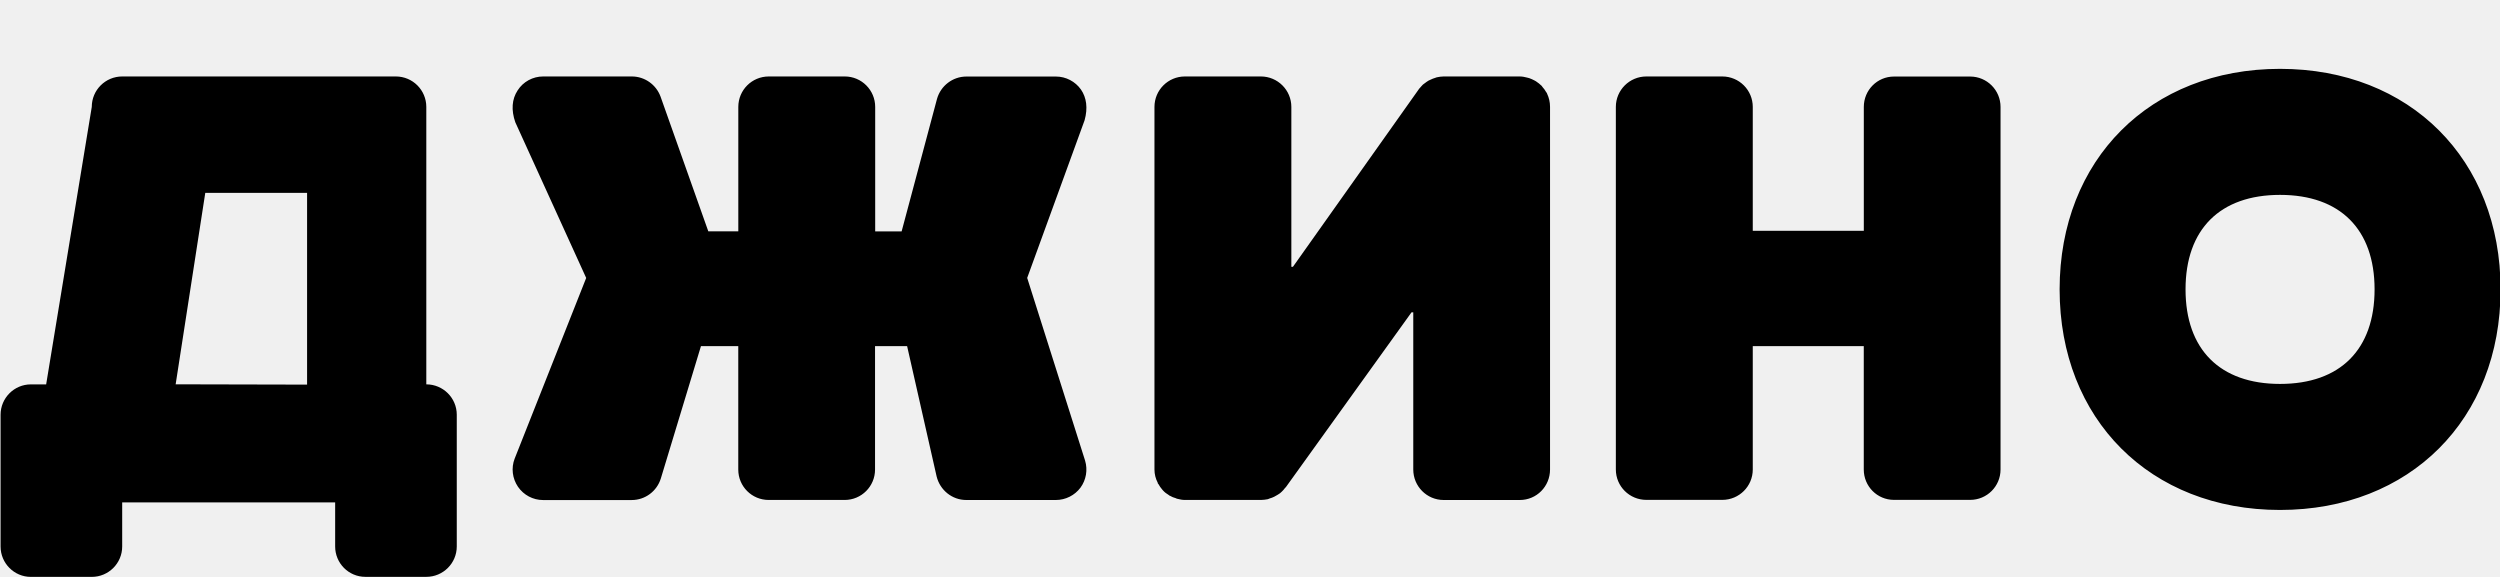
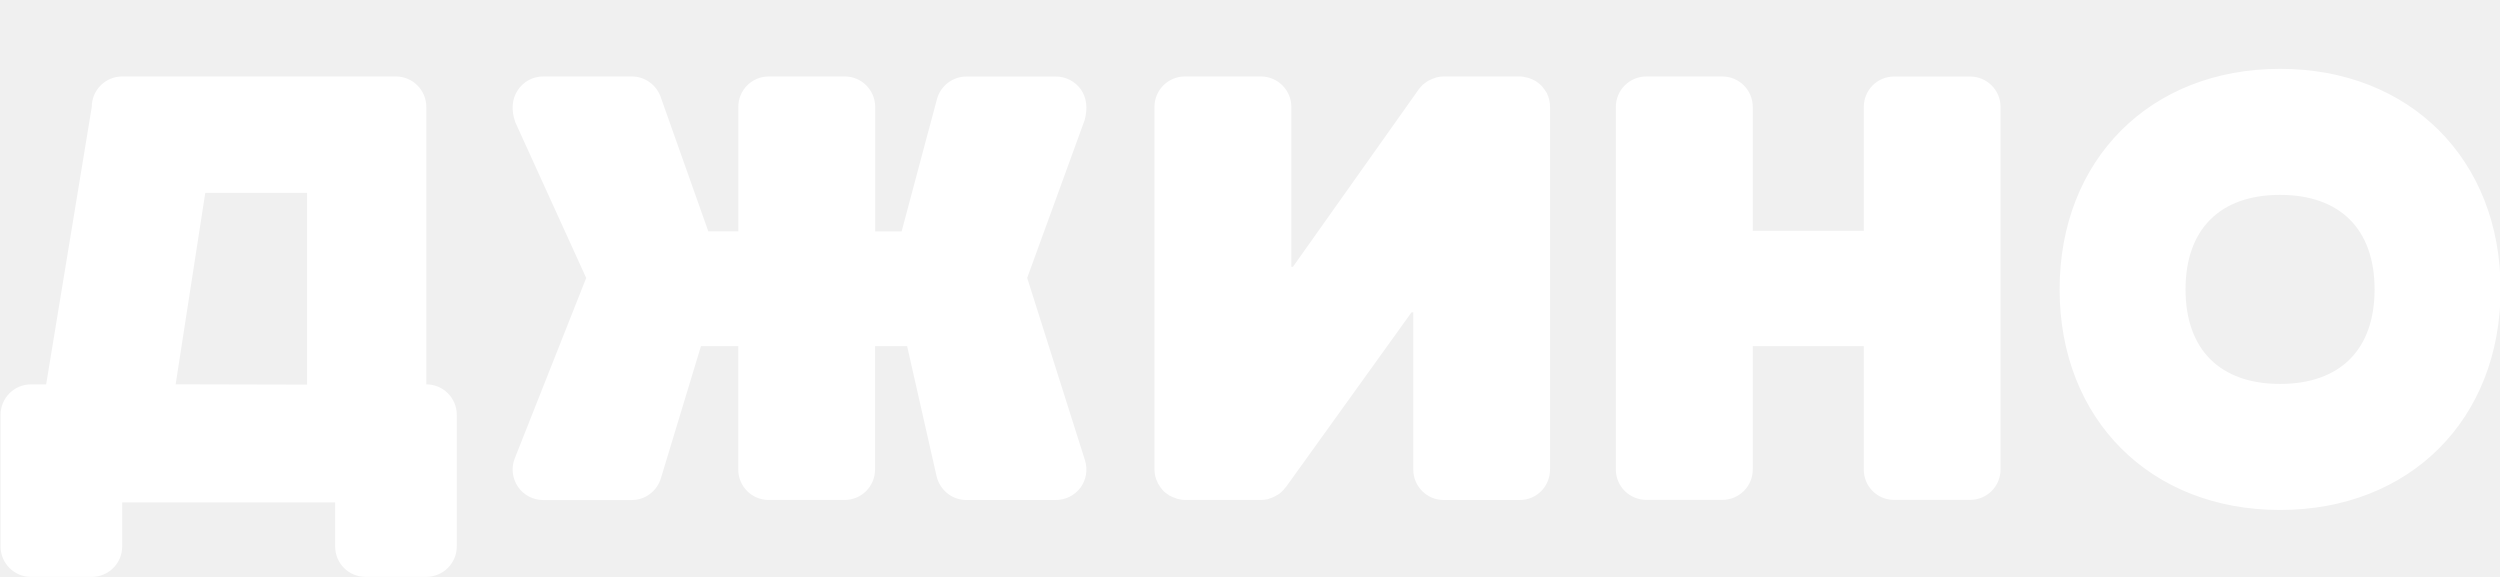
<svg xmlns="http://www.w3.org/2000/svg" width="65" height="15" viewBox="0 0 65 15">
-   <path d="M26.708 7.223L28.2 3.125c.087-.315.05-.587-.095-.797-.148-.21-.392-.338-.65-.338h-2.33c-.354 0-.667.24-.763.582l-.92 3.445h-.687V2.78c0-.437-.354-.792-.79-.792h-1.976c-.44 0-.793.354-.793.792v3.235h-.78l-1.243-3.507c-.116-.31-.412-.52-.746-.52h-2.305c-.268 0-.52.136-.664.363-.15.228-.17.512-.06.828l1.843 4.048-1.86 4.698c-.094.242-.06.516.087.732.148.215.392.344.65.344h2.306c.35 0 .655-.228.758-.562l1.043-3.44h.97v3.21c0 .437.353.79.79.79h1.976c.437 0 .79-.354.79-.79V9h.834l.767 3.387c.087.357.404.613.77.613h2.33c.252 0 .49-.12.64-.32.148-.202.193-.463.12-.705l-1.506-4.752zM40.217 2.417c-.004-.008-.012-.017-.018-.024-.024-.045-.058-.09-.095-.132-.008-.007-.013-.02-.02-.028-.046-.045-.095-.083-.15-.12-.01-.007-.02-.012-.036-.02-.046-.024-.09-.045-.14-.062l-.05-.013c-.062-.016-.128-.03-.194-.03h-1.98c-.06 0-.118.01-.177.022-.018.003-.03.012-.046.016-.04.013-.078.025-.115.045l-.056.026c-.03.02-.064.04-.095.066-.02.012-.033.024-.05.037-.028.032-.062.065-.088.098-.01.008-.017.017-.02.025l-3.27 4.613h-.042V2.78c0-.437-.355-.792-.792-.792h-1.975c-.438 0-.792.354-.792.792v9.427c0 .123.03.238.084.342 0 .008 0 .012.004.02s.013.018.017.02c.028.05.058.096.095.137.008.01.017.017.024.028.042.046.09.082.145.115.012.014.023.018.04.024.04.024.09.046.14.058.018.01.03.014.046.018.068.017.13.03.2.03h1.975c.063 0 .12-.01.178-.02.017-.006.033-.015.05-.02.037-.012.078-.023.115-.044l.05-.028c.032-.017.065-.037.1-.062.012-.013.028-.024.045-.04.032-.03.062-.063.086-.097.01-.013.02-.02.024-.024L36.7 8.12h.045v4.087c0 .438.354.793.79.793h1.98c.438 0 .786-.354.786-.793V2.78c0-.124-.027-.24-.076-.342-.003-.008-.003-.016-.007-.02zM51.225 1.99h-1.98c-.437 0-.786.353-.786.79V6h-2.887V2.78c0-.437-.354-.792-.793-.792h-1.973c-.438 0-.794.354-.794.792v9.427c0 .438.355.79.794.79h1.973c.438 0 .793-.353.793-.79V9h2.886v3.207c0 .438.35.79.786.79h1.98c.437 0 .79-.353.79-.79V2.78c0-.437-.354-.79-.79-.79zM11.084 9.994V2.78c0-.437-.354-.792-.792-.792H3.178c-.437 0-.792.354-.792.792L1.2 9.994H.802c-.433 0-.787.354-.787.79v3.425c0 .436.354.79.787.79h1.583c.438 0 .792-.354.792-.79v-1.147h5.537v1.146c0 .436.35.79.787.79h1.583c.437 0 .792-.354.792-.79v-3.425c0-.437-.356-.79-.793-.79zm-3.1.006l-3.417-.008.77-4.977h2.647V10zM59.28 1.79c-3.374 0-5.73 2.36-5.73 5.735 0 3.375 2.356 5.734 5.73 5.734 3.378 0 5.735-2.357 5.735-5.735 0-3.376-2.357-5.734-5.734-5.734zm0 8.192c-1.56 0-2.456-.896-2.456-2.458 0-1.562.895-2.457 2.457-2.457 1.563 0 2.458.895 2.458 2.457 0 1.564-.894 2.458-2.457 2.458z" />
+   <path style="fill:#fff;" d="M26.708 7.223L28.2 3.125c.087-.315.05-.587-.095-.797-.148-.21-.392-.338-.65-.338h-2.33c-.354 0-.667.24-.763.582l-.92 3.445h-.687V2.78c0-.437-.354-.792-.79-.792h-1.976c-.44 0-.793.354-.793.792v3.235h-.78l-1.243-3.507c-.116-.31-.412-.52-.746-.52h-2.305c-.268 0-.52.136-.664.363-.15.228-.17.512-.06.828l1.843 4.048-1.86 4.698c-.094.242-.06.516.087.732.148.215.392.344.65.344h2.306c.35 0 .655-.228.758-.562l1.043-3.44h.97v3.21c0 .437.353.79.79.79h1.976c.437 0 .79-.354.79-.79V9h.834l.767 3.387c.087.357.404.613.77.613h2.33c.252 0 .49-.12.64-.32.148-.202.193-.463.12-.705l-1.506-4.752zM40.217 2.417c-.004-.008-.012-.017-.018-.024-.024-.045-.058-.09-.095-.132-.008-.007-.013-.02-.02-.028-.046-.045-.095-.083-.15-.12-.01-.007-.02-.012-.036-.02-.046-.024-.09-.045-.14-.062l-.05-.013c-.062-.016-.128-.03-.194-.03h-1.98c-.06 0-.118.01-.177.022-.018.003-.03.012-.046.016-.04.013-.078.025-.115.045l-.056.026c-.03.02-.064.04-.095.066-.02.012-.033.024-.05.037-.028.032-.062.065-.088.098-.01.008-.017.017-.02.025l-3.27 4.613h-.042V2.78c0-.437-.355-.792-.792-.792h-1.975c-.438 0-.792.354-.792.792v9.427c0 .123.03.238.084.342 0 .008 0 .012.004.02s.013.018.017.02c.028.05.058.096.095.137.008.01.017.017.024.028.042.046.09.082.145.115.012.014.023.018.04.024.04.024.09.046.14.058.018.01.03.014.046.018.068.017.13.03.2.03h1.975c.063 0 .12-.01.178-.02.017-.006.033-.015.05-.02.037-.012.078-.023.115-.044l.05-.028c.032-.017.065-.037.1-.062.012-.013.028-.024.045-.04.032-.03.062-.063.086-.097.01-.013.02-.02.024-.024L36.7 8.12h.045v4.087c0 .438.354.793.79.793h1.98c.438 0 .786-.354.786-.793V2.78c0-.124-.027-.24-.076-.342-.003-.008-.003-.016-.007-.02zM51.225 1.99h-1.98c-.437 0-.786.353-.786.79V6h-2.887V2.78c0-.437-.354-.792-.793-.792h-1.973c-.438 0-.794.354-.794.792v9.427c0 .438.355.79.794.79h1.973c.438 0 .793-.353.793-.79V9h2.886v3.207c0 .438.35.79.786.79h1.98c.437 0 .79-.353.79-.79V2.78c0-.437-.354-.79-.79-.79zM11.084 9.994V2.78c0-.437-.354-.792-.792-.792H3.178c-.437 0-.792.354-.792.792L1.2 9.994H.802c-.433 0-.787.354-.787.79v3.425c0 .436.354.79.787.79h1.583c.438 0 .792-.354.792-.79v-1.147h5.537v1.146c0 .436.35.79.787.79h1.583c.437 0 .792-.354.792-.79v-3.425c0-.437-.356-.79-.793-.79zm-3.1.006l-3.417-.008.77-4.977h2.647V10zM59.28 1.79c-3.374 0-5.73 2.36-5.73 5.735 0 3.375 2.356 5.734 5.73 5.734 3.378 0 5.735-2.357 5.735-5.735 0-3.376-2.357-5.734-5.734-5.734zm0 8.192c-1.56 0-2.456-.896-2.456-2.458 0-1.562.895-2.457 2.457-2.457 1.563 0 2.458.895 2.458 2.457 0 1.564-.894 2.458-2.457 2.458z" />
</svg>
